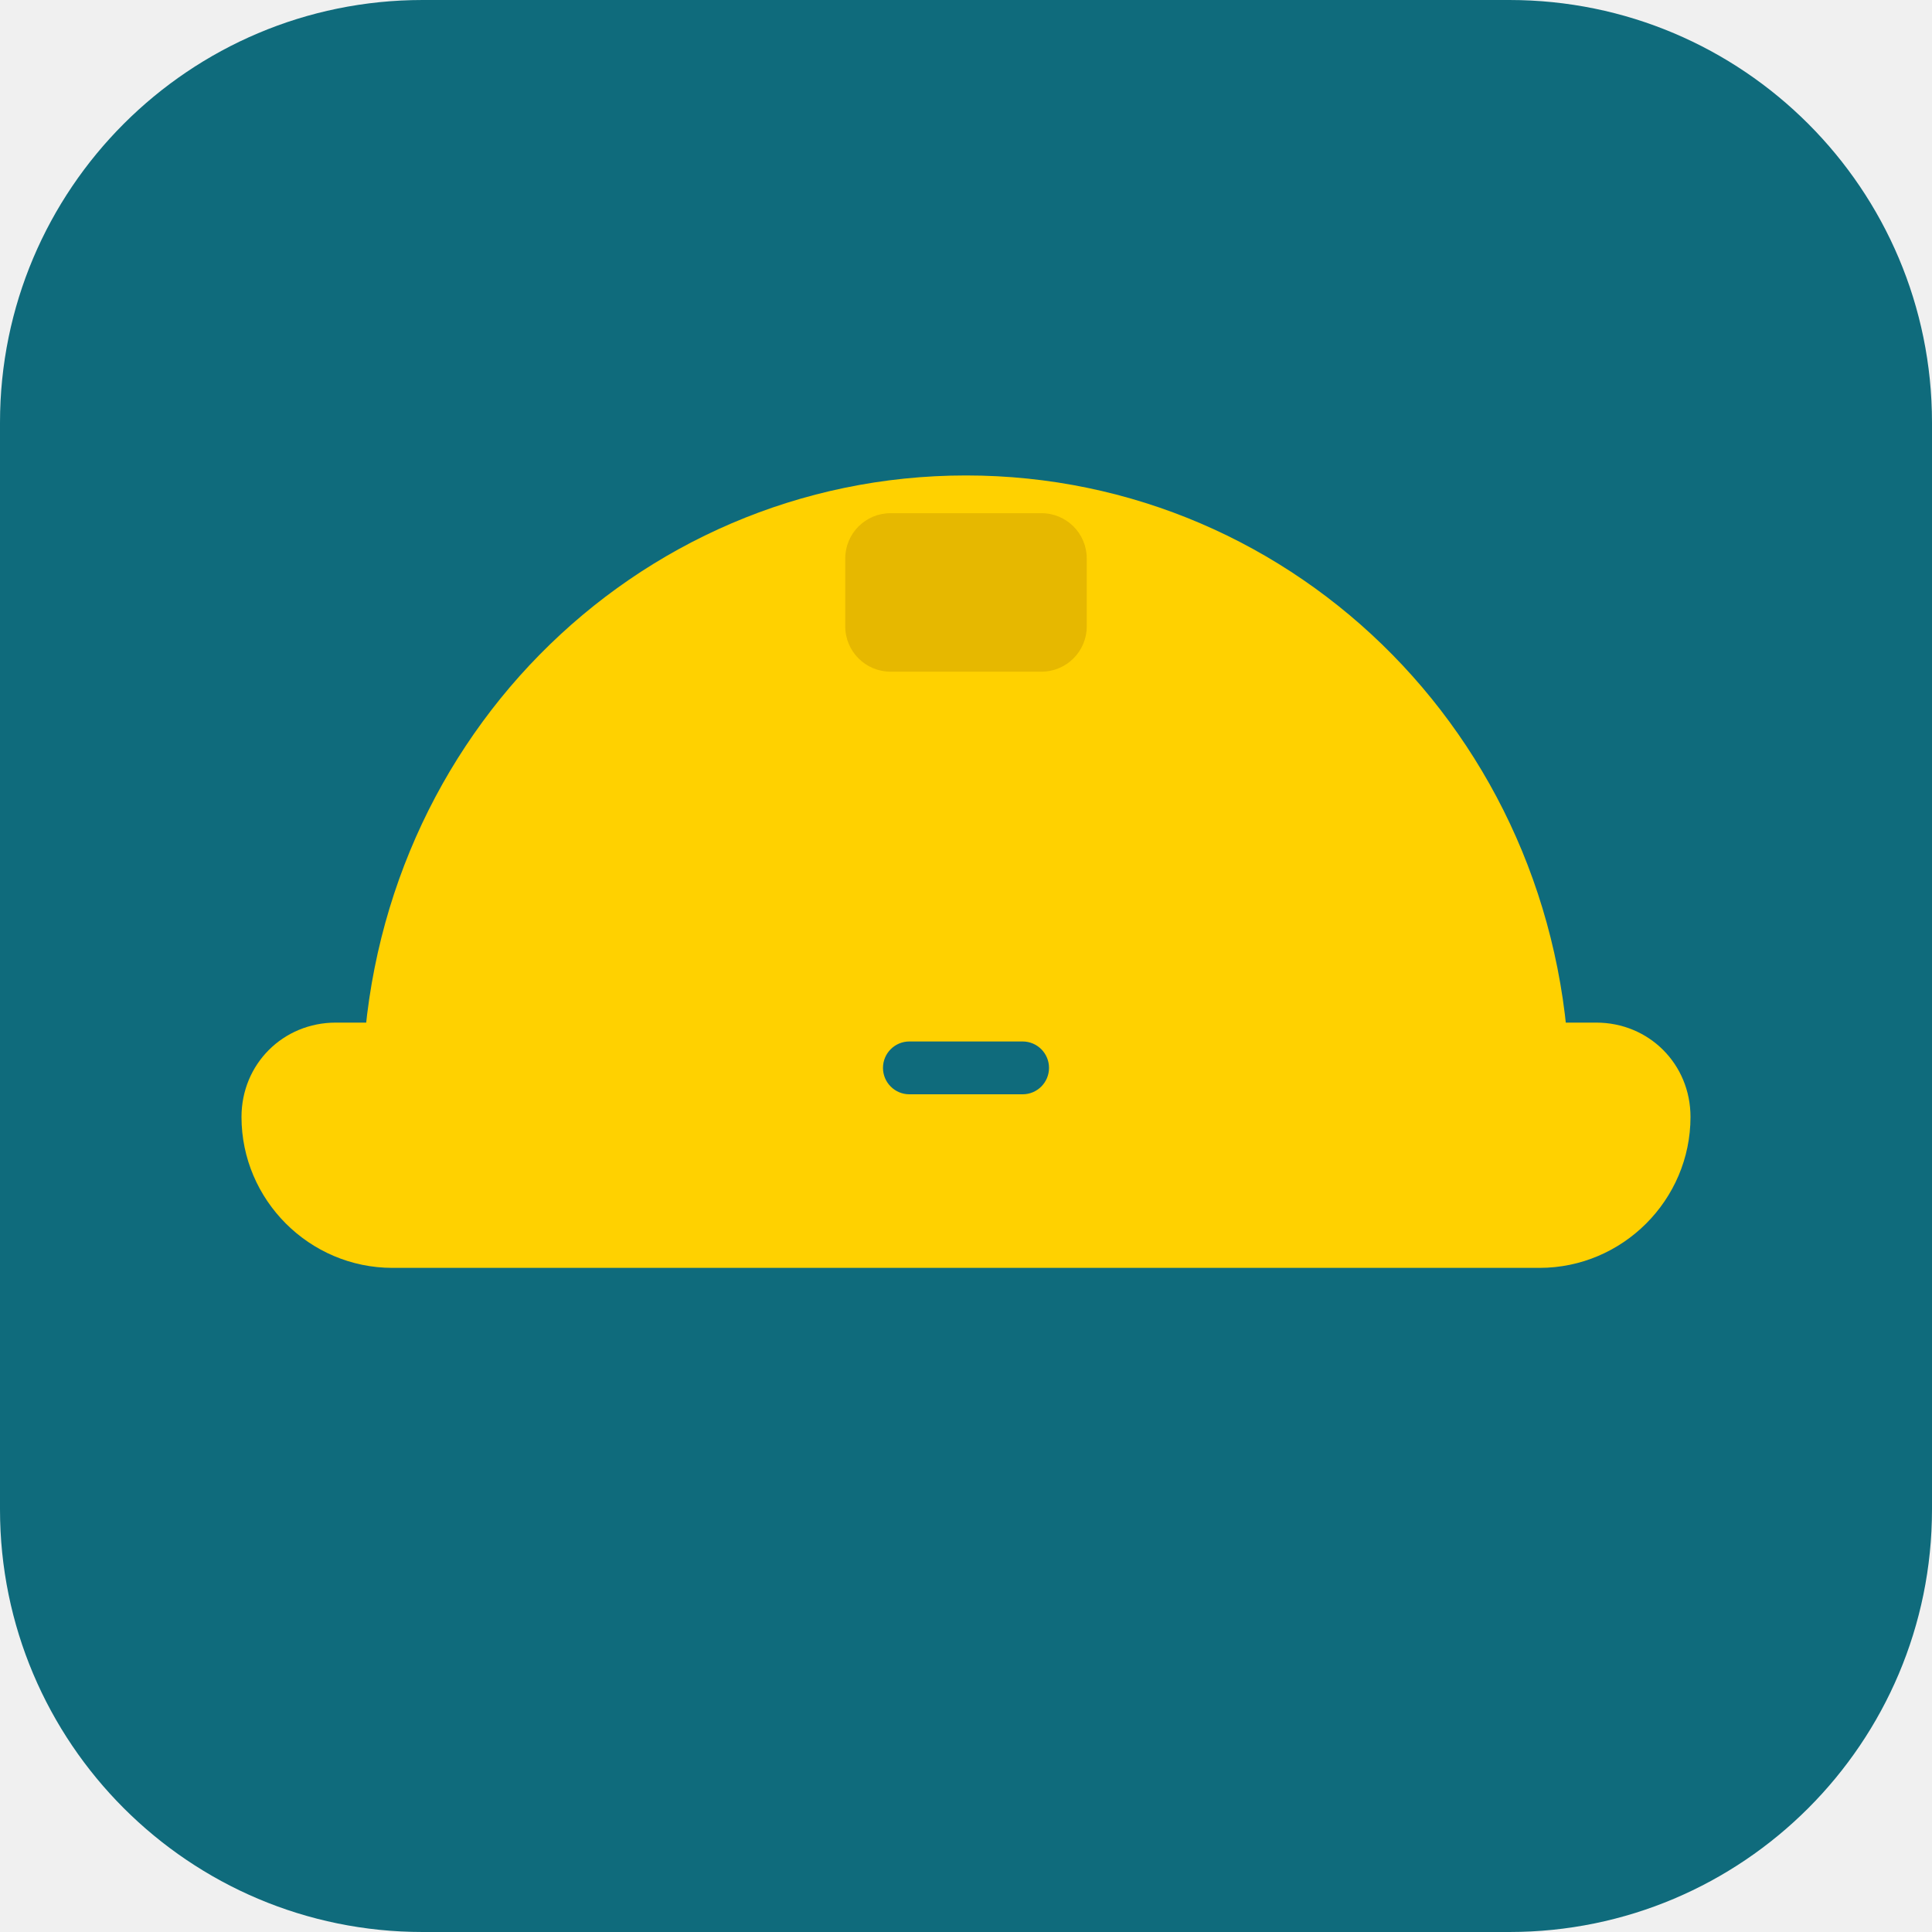
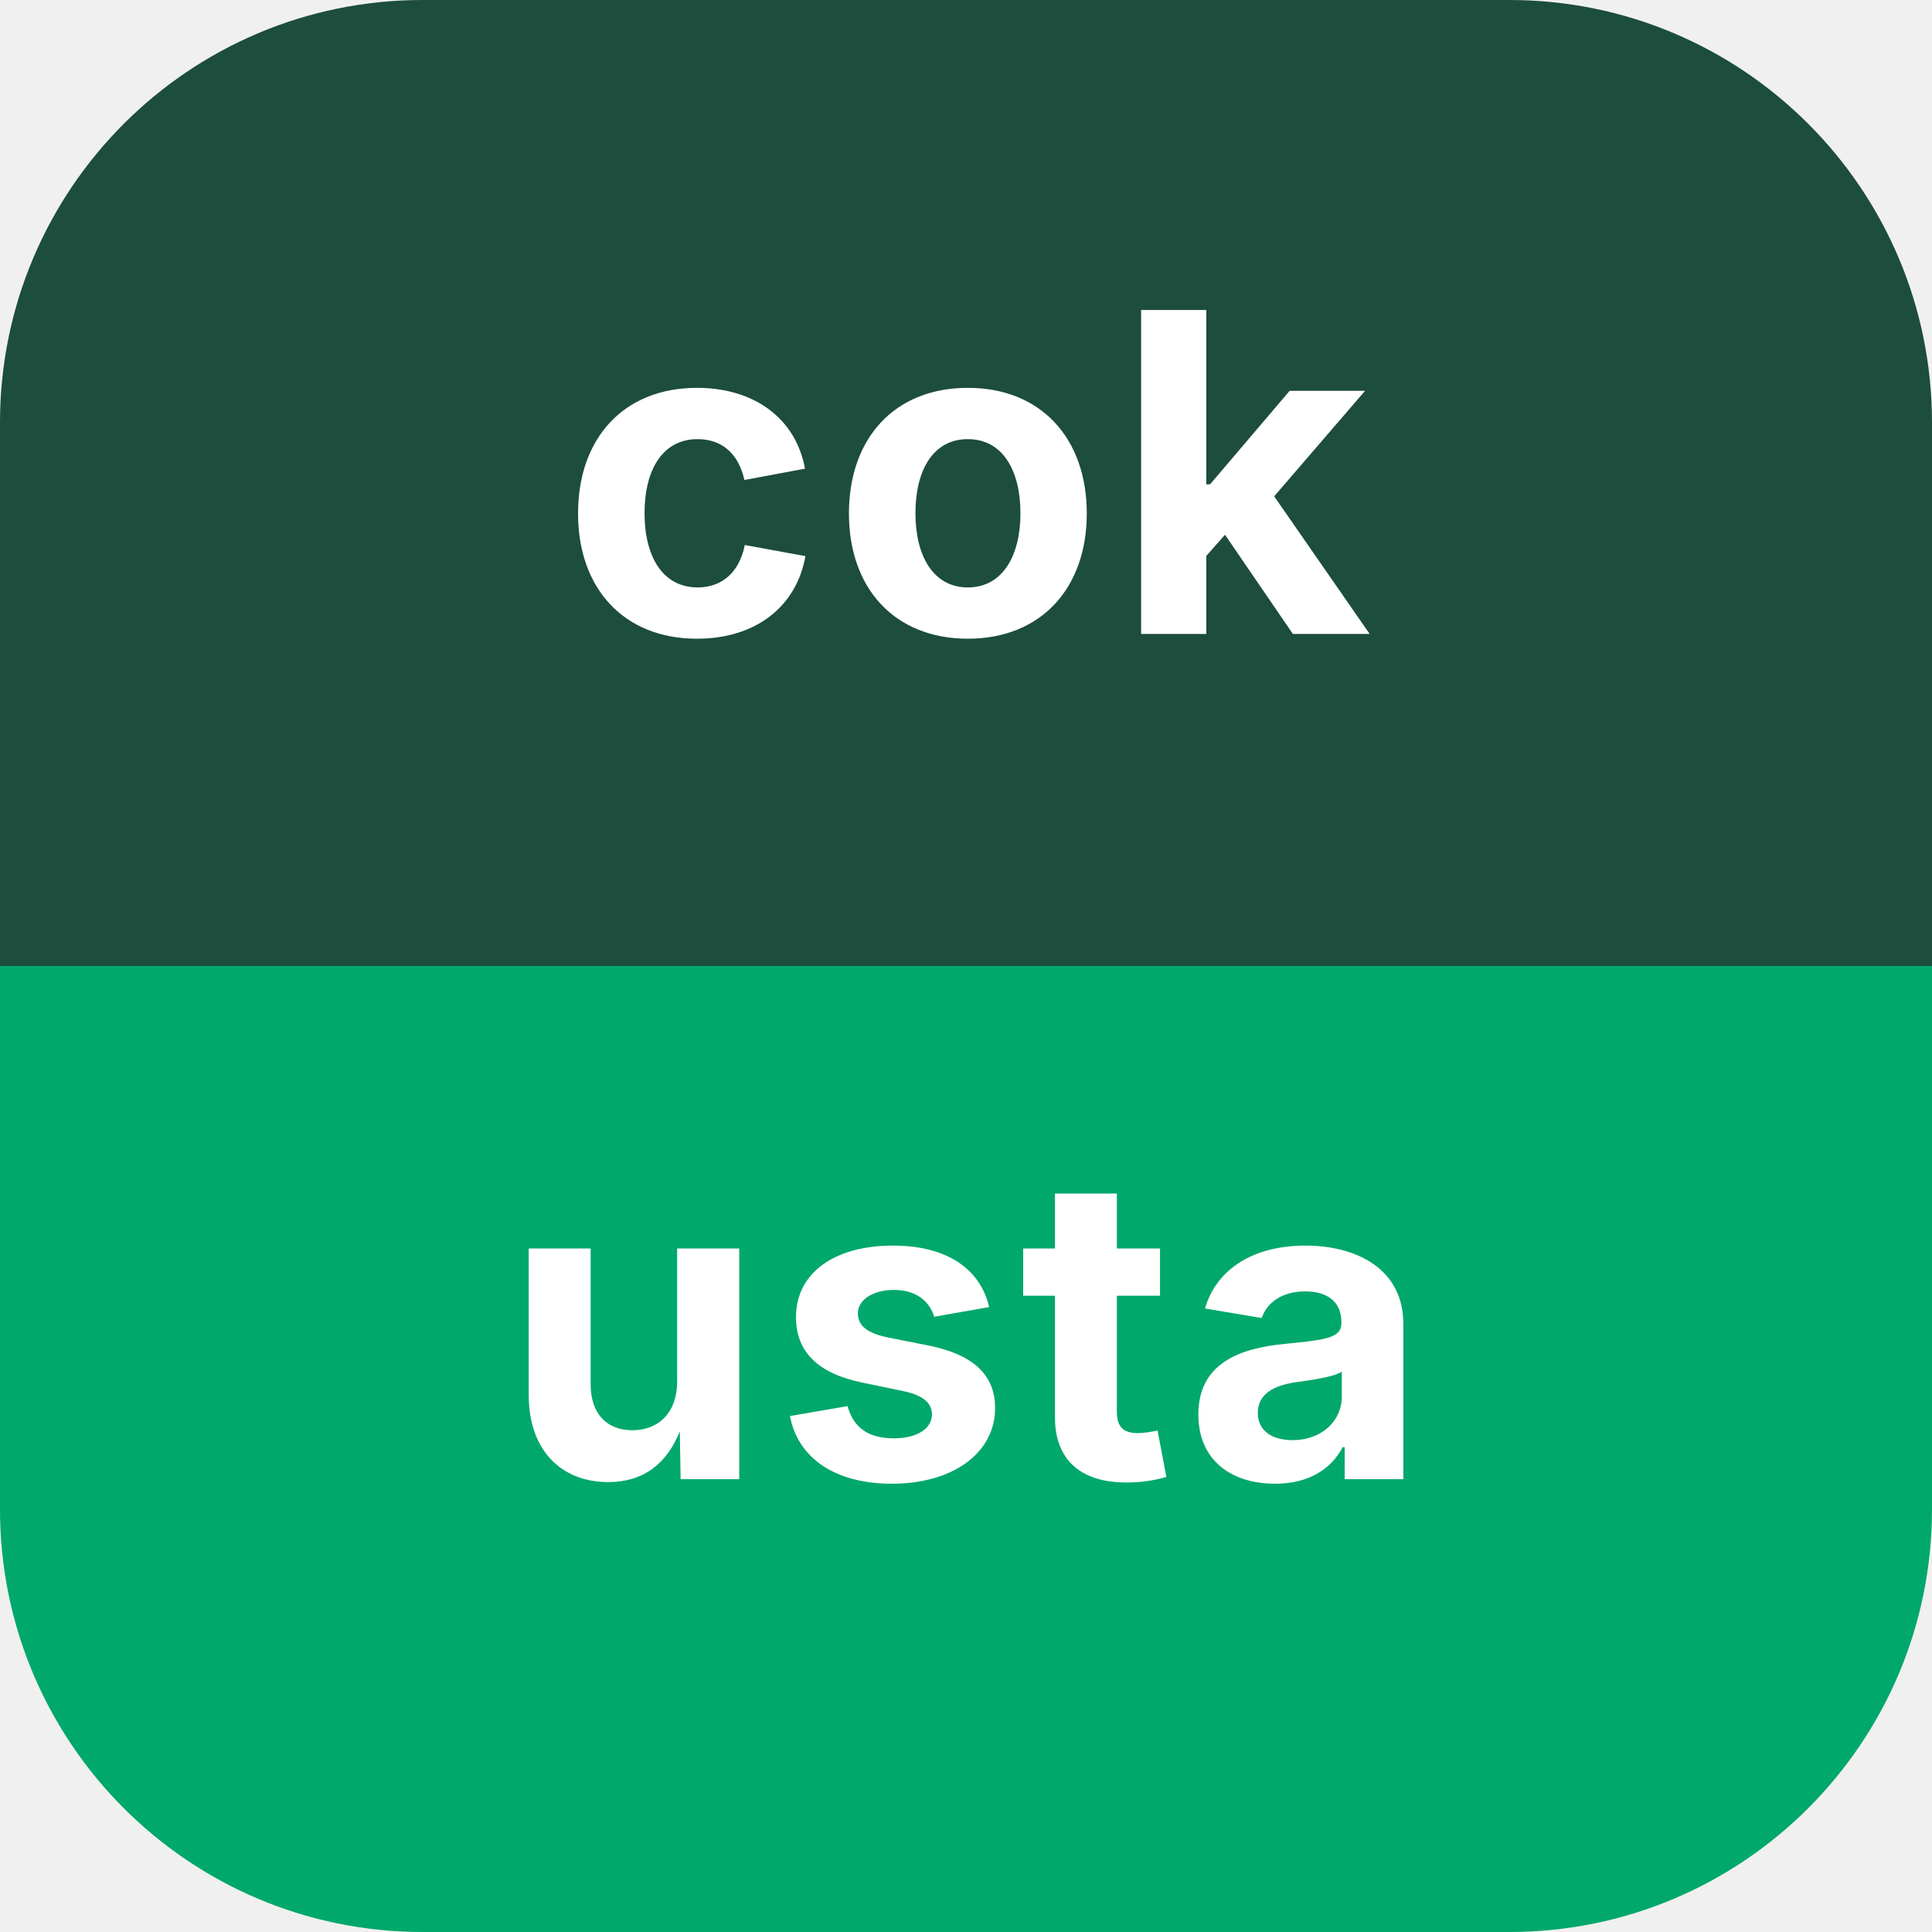
<svg xmlns="http://www.w3.org/2000/svg" viewBox="0 0 512 512" width="512" height="512">
  <defs>
    <clipPath id="round">
      <rect width="512" height="512" rx="112" />
    </clipPath>
  </defs>
  <g clip-path="url(#round)">
-     <rect width="512" height="512" fill="#0F6B7C" />
+     <rect width="512" height="256" fill="#1d4d3c" />
+     <rect y="256" width="512" height="256" fill="#00a86b" />
  </g>
-   <path fill="#FFD100" d="M96 290c0-92 72-164 160-164s160 72 160 164v20H96v-20z" />
-   <path fill="#FFD100" d="M64 296c0-14 11-25 25-25h334c14 0 25 11 25 25 0 22-18 40-40 40H104c-22 0-40-18-40-40z" />
-   <rect x="224" y="136" width="64" height="42" rx="12" fill="#E6B800" />
-   <rect x="234" y="276" width="44" height="14" rx="7" fill="#0F6B7C" />
+   <text x="256" y="168" text-anchor="middle" font-family="Inter, Segoe UI, Arial, sans-serif" font-size="118" font-weight="700" fill="#ffffff" letter-spacing="0.02em">cok</text>
+   <text x="256" y="392" text-anchor="middle" font-family="Inter, Segoe UI, Arial, sans-serif" font-size="112" font-weight="700" fill="#ffffff" letter-spacing="0.02em">usta</text>
</svg>
